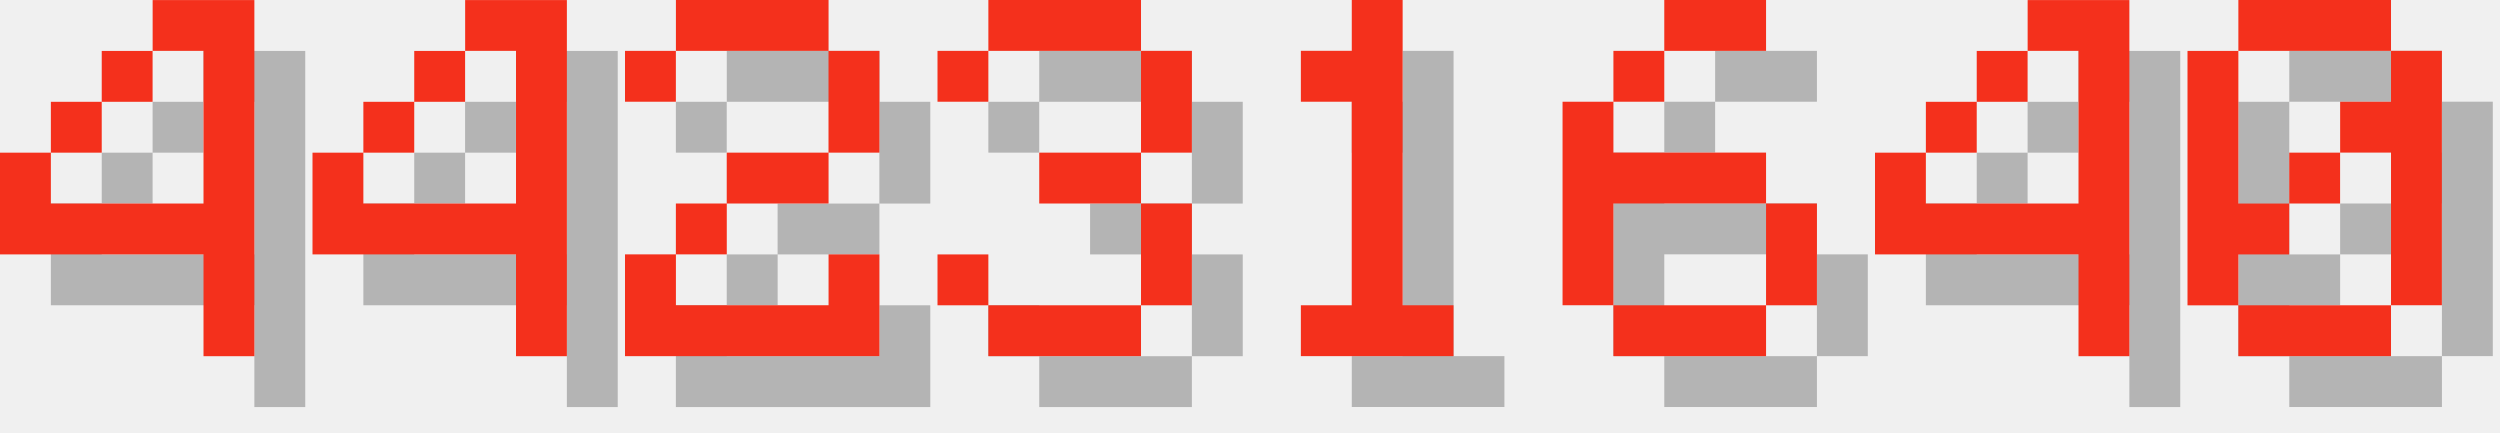
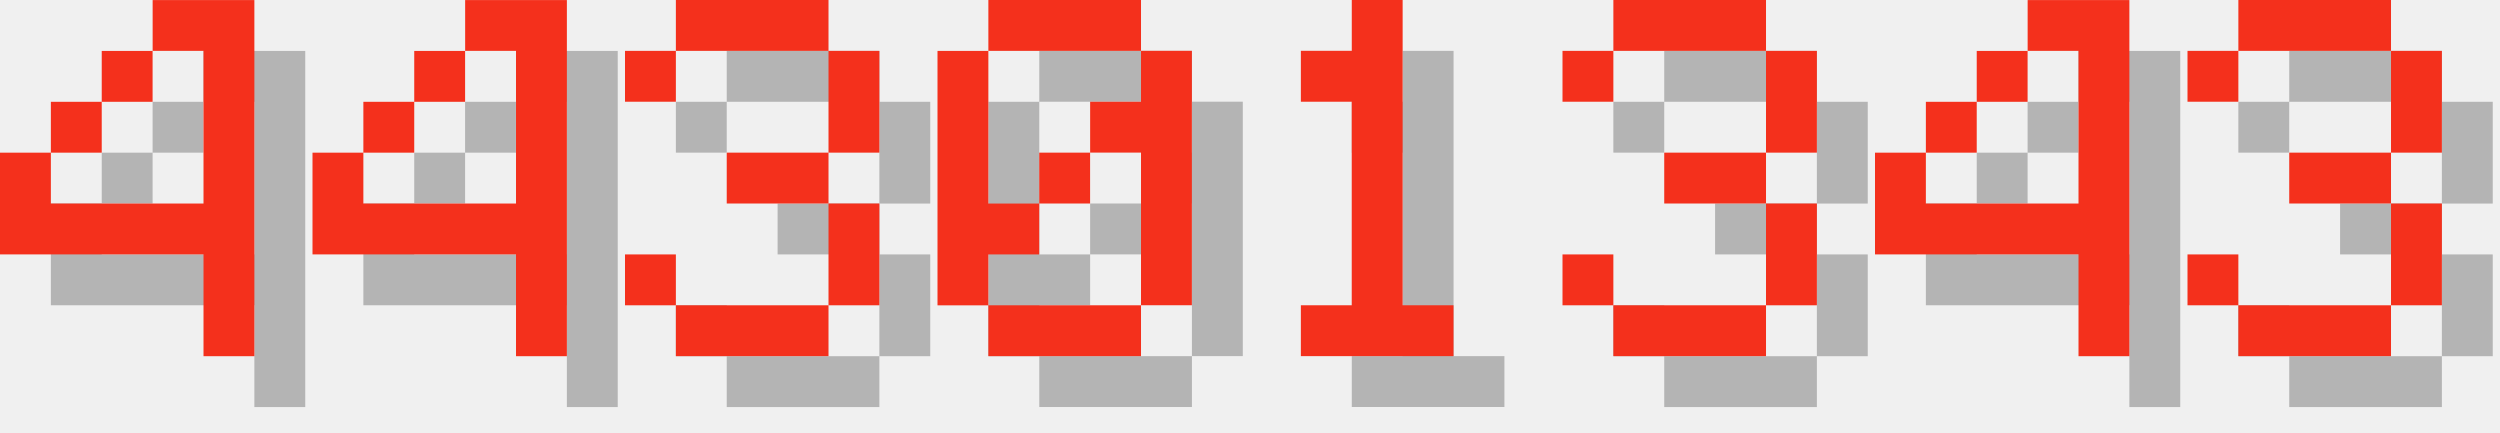
<svg xmlns="http://www.w3.org/2000/svg" version="1.1" width="208.0" height="36">
  <style>
        .text-foreground {
            fill: #F4301C;
        }
        .text-shadow {
            fill: #000000;
            fill-opacity: 0.25;
        }
    </style>
  <g class="digit" id="digit_4" transform="translate(0.0, 0), scale(4)">
    <path id="digit_4_shadow" class="text-shadow" d="m4.233 1.058v1.058h1.058v3.175h-3.175v-1.058h-1.058v2.117h4.233v2.117h1.058v-7.408h-2.117zm-2.117 3.175h1.058v-1.058h-1.058v1.058zm1.058-1.058h1.058v-1.058h-1.058v1.058z" fill-opacity=".5" style="paint-order:stroke fill markers" />
    <path id="digit_4_fg" class="text-foreground" d="m3.175 0v1.058h1.058v3.175h-3.175v-1.058h-1.058v2.117h4.233v2.117h1.058v-7.408h-2.117zm-2.117 3.175h1.058v-1.058h-1.058v1.058zm1.058-1.058h1.058v-1.058h-1.058v1.058z" fill="#fff" style="paint-order:stroke fill markers" />
  </g>
  <g class="digit" id="digit_4" transform="translate(26.0, 0), scale(4)">
    <path id="digit_4_shadow" class="text-shadow" d="m4.233 1.058v1.058h1.058v3.175h-3.175v-1.058h-1.058v2.117h4.233v2.117h1.058v-7.408h-2.117zm-2.117 3.175h1.058v-1.058h-1.058v1.058zm1.058-1.058h1.058v-1.058h-1.058v1.058z" fill-opacity=".5" style="paint-order:stroke fill markers" />
    <path id="digit_4_fg" class="text-foreground" d="m3.175 0v1.058h1.058v3.175h-3.175v-1.058h-1.058v2.117h4.233v2.117h1.058v-7.408h-2.117zm-2.117 3.175h1.058v-1.058h-1.058v1.058zm1.058-1.058h1.058v-1.058h-1.058v1.058z" fill="#fff" style="paint-order:stroke fill markers" />
  </g>
-   <g class="digit" id="digit_2" transform="translate(52.0, 0), scale(4)">
-     <path id="digit_2_shadow" class="text-shadow" d="m1.058 2.117v1.058h1.058v-1.058h3.175v2.117h-2.117v1.058h-1.058v1.058h-1.058v2.117h5.292v-2.117h-1.058v1.058h-3.175v-1.058h1.058v-1.058h2.117v-1.058h1.058v-2.117h-1.058v-1.058h-3.175v1.058h-1.058z" fill-opacity=".5" style="paint-order:stroke fill markers" />
-     <path id="digit_2_fg" class="text-foreground" d="m0 1.058v1.058h1.058v-1.058h3.175v2.117h-2.117v1.058h-1.058v1.058h-1.058v2.117h5.292v-2.117h-1.058v1.058h-3.175v-1.058h1.058v-1.058h2.117v-1.058h1.058v-2.117h-1.058v-1.058h-3.175v1.058h-1.058z" fill="#fff" style="paint-order:stroke fill markers" />
-   </g>
-   <g class="digit" id="digit_3" transform="translate(78.0, 0), scale(4)">
+   <g class="digit" id="digit_3" transform="translate(52.0, 0), scale(4)">
    <path id="digit_3_shadow" class="text-shadow" d="m1.058 2.117v1.058h1.058v-1.058h3.175v2.117h-2.117v1.058h2.117v2.117h-3.175v-1.058h-1.058v1.058h1.058v1.058h3.175v-1.058h1.058v-2.117h-1.058v-1.058h1.058v-2.117h-1.058v-1.058h-3.175v1.058h-1.058z" fill-opacity=".5" style="paint-order:stroke fill markers" />
    <path id="digit_3_fg" class="text-foreground" d="m0 1.058v1.058h1.058v-1.058h3.175v2.117h-2.117v1.058h2.117v2.117h-3.175v-1.058h-1.058v1.058h1.058v1.058h3.175v-1.058h1.058v-2.117h-1.058v-1.058h1.058v-2.117h-1.058v-1.058h-3.175v1.058h-1.058z" fill="#fff" style="paint-order:stroke fill markers" />
+   </g>
+   <g class="digit" id="digit_0" transform="translate(78.0, 0), scale(4)">
+     <path id="digit_0_shadow" class="text-shadow" d="m2.117 1.058v1.058h3.175v-1.058h-3.175zm3.175 1.058v1.058h-1.058v1.058h1.058v3.175h1.058v-5.292h-1.058zm0 5.292h-3.175v1.058h3.175v-1.058zm-3.175 0v-1.058h1.058v-1.058h-1.058v-3.175h-1.058v5.292h1.058zm1.058-2.117h1.058v-1.058h-1.058v1.058z" fill-opacity=".5" style="paint-order:stroke fill markers" />
+     <path id="digit_0_fg" class="text-foreground" d="m1.058 0v1.058h3.175v-1.058h-3.175zm3.175 1.058v1.058h-1.058v1.058h1.058v3.175h1.058v-5.292h-1.058zm0 5.292h-3.175v1.058h3.175v-1.058zm-3.175 0v-1.058h1.058v-1.058h-1.058v-3.175h-1.058v5.292h1.058zm1.058-2.117h1.058v-1.058h-1.058v1.058z" fill="#fff" style="paint-order:stroke fill markers" />
  </g>
  <g class="digit" id="digit_1" transform="translate(104.0, 0), scale(4)">
    <path id="digit_1_shadow" class="text-shadow" d="m2.117 2.117v1.058h1.058v4.233h-1.058v1.058h3.175v-1.058h-1.058v-6.35h-1.058v1.058h-1.058z" fill-opacity=".5" style="paint-order:stroke fill markers" />
    <path id="digit_1_fg" class="text-foreground" d="m1.058 1.058v1.058h1.058v4.233h-1.058v1.058h3.175v-1.058h-1.058v-6.35h-1.058v1.058h-1.058z" fill="#fff" style="paint-order:stroke fill markers" />
  </g>
-   <g class="digit" id="digit_6" transform="translate(130.0, 0), scale(4)">
-     <path id="digit_6_shadow" class="text-shadow" d="m3.175 1.058v1.058h2.117v-1.058h-2.117zm0 1.058h-1.058v1.058h1.058v-1.058zm-1.058 1.058h-1.058v4.233h1.058v-2.117h3.175v-1.058h-3.175v-1.058zm3.175 2.117v2.117h1.058v-2.117h-1.058zm0 2.117h-3.175v1.058h3.175v-1.058z" fill-opacity=".5" style="paint-order:stroke fill markers" />
-     <path id="digit_6_fg" class="text-foreground" d="m2.117 0v1.058h2.117v-1.058h-2.117zm0 1.058h-1.058v1.058h1.058v-1.058zm-1.058 1.058h-1.058v4.233h1.058v-2.117h3.175v-1.058h-3.175v-1.058zm3.175 2.117v2.117h1.058v-2.117h-1.058zm0 2.117h-3.175v1.058h3.175v-1.058z" fill="#fff" style="paint-order:stroke fill markers" />
+   <g class="digit" id="digit_3" transform="translate(130.0, 0), scale(4)">
+     <path id="digit_3_shadow" class="text-shadow" d="m1.058 2.117v1.058h1.058v-1.058h3.175v2.117h-2.117v1.058h2.117v2.117h-3.175v-1.058h-1.058v1.058h1.058v1.058h3.175v-1.058h1.058v-2.117h-1.058v-1.058h1.058v-2.117h-1.058v-1.058h-3.175v1.058h-1.058z" fill-opacity=".5" style="paint-order:stroke fill markers" />
+     <path id="digit_3_fg" class="text-foreground" d="m0 1.058v1.058h1.058v-1.058h3.175v2.117h-2.117v1.058h2.117v2.117h-3.175v-1.058h-1.058v1.058h1.058v1.058h3.175v-1.058h1.058v-2.117h-1.058v-1.058h1.058v-2.117h-1.058v-1.058h-3.175v1.058h-1.058z" fill="#fff" style="paint-order:stroke fill markers" />
  </g>
  <g class="digit" id="digit_4" transform="translate(156.0, 0), scale(4)">
    <path id="digit_4_shadow" class="text-shadow" d="m4.233 1.058v1.058h1.058v3.175h-3.175v-1.058h-1.058v2.117h4.233v2.117h1.058v-7.408h-2.117zm-2.117 3.175h1.058v-1.058h-1.058v1.058zm1.058-1.058h1.058v-1.058h-1.058v1.058z" fill-opacity=".5" style="paint-order:stroke fill markers" />
    <path id="digit_4_fg" class="text-foreground" d="m3.175 0v1.058h1.058v3.175h-3.175v-1.058h-1.058v2.117h4.233v2.117h1.058v-7.408h-2.117zm-2.117 3.175h1.058v-1.058h-1.058v1.058zm1.058-1.058h1.058v-1.058h-1.058v1.058z" fill="#fff" style="paint-order:stroke fill markers" />
  </g>
-   <g class="digit" id="digit_0" transform="translate(182.0, 0), scale(4)">
-     <path id="digit_0_shadow" class="text-shadow" d="m2.117 1.058v1.058h3.175v-1.058h-3.175zm3.175 1.058v1.058h-1.058v1.058h1.058v3.175h1.058v-5.292h-1.058zm0 5.292h-3.175v1.058h3.175v-1.058zm-3.175 0v-1.058h1.058v-1.058h-1.058v-3.175h-1.058v5.292h1.058zm1.058-2.117h1.058v-1.058h-1.058v1.058z" fill-opacity=".5" style="paint-order:stroke fill markers" />
-     <path id="digit_0_fg" class="text-foreground" d="m1.058 0v1.058h3.175v-1.058h-3.175zm3.175 1.058v1.058h-1.058v1.058h1.058v3.175h1.058v-5.292h-1.058zm0 5.292h-3.175v1.058h3.175v-1.058zm-3.175 0v-1.058h1.058v-1.058h-1.058v-3.175h-1.058v5.292h1.058zm1.058-2.117h1.058v-1.058h-1.058v1.058z" fill="#fff" style="paint-order:stroke fill markers" />
+   <g class="digit" id="digit_3" transform="translate(182.0, 0), scale(4)">
+     <path id="digit_3_shadow" class="text-shadow" d="m1.058 2.117v1.058h1.058v-1.058h3.175v2.117h-2.117v1.058h2.117v2.117h-3.175v-1.058h-1.058v1.058h1.058v1.058h3.175v-1.058h1.058v-2.117h-1.058v-1.058h1.058v-2.117h-1.058v-1.058h-3.175v1.058h-1.058z" fill-opacity=".5" style="paint-order:stroke fill markers" />
+     <path id="digit_3_fg" class="text-foreground" d="m0 1.058v1.058h1.058v-1.058h3.175v2.117h-2.117v1.058h2.117v2.117h-3.175v-1.058h-1.058v1.058h1.058v1.058h3.175v-1.058h1.058v-2.117h-1.058v-1.058h1.058v-2.117h-1.058v-1.058h-3.175v1.058h-1.058z" fill="#fff" style="paint-order:stroke fill markers" />
  </g>
</svg>
